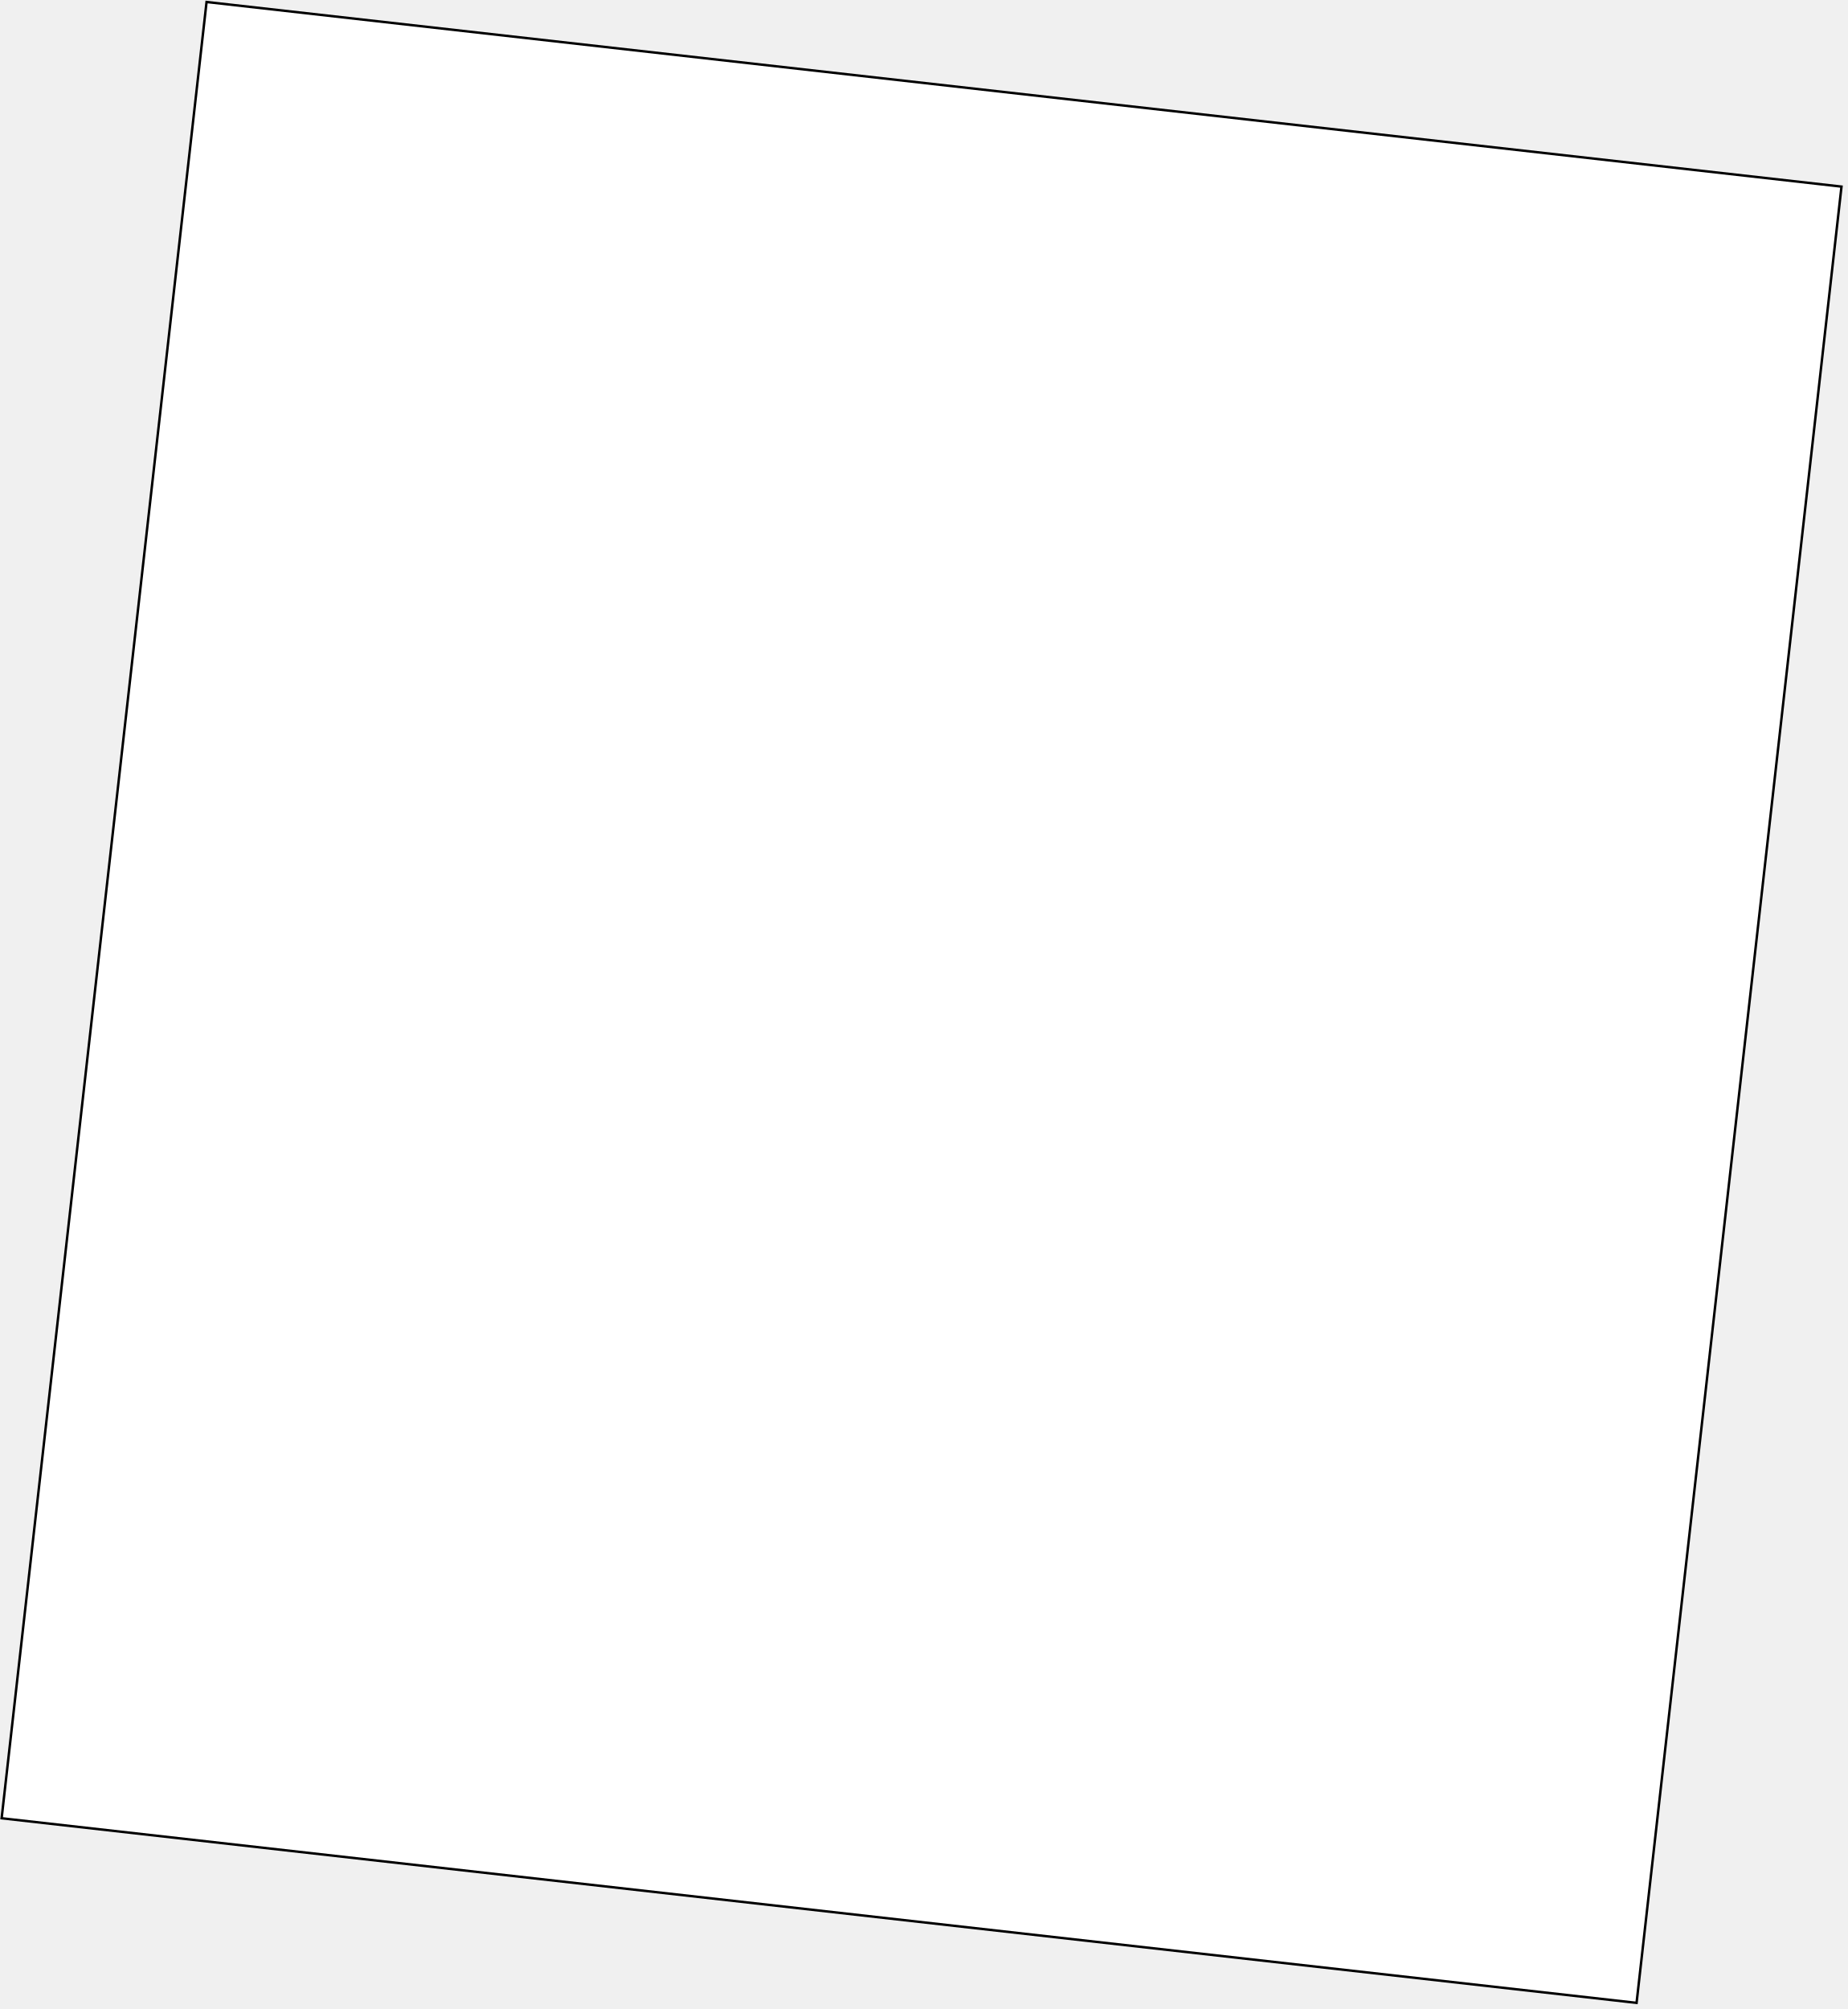
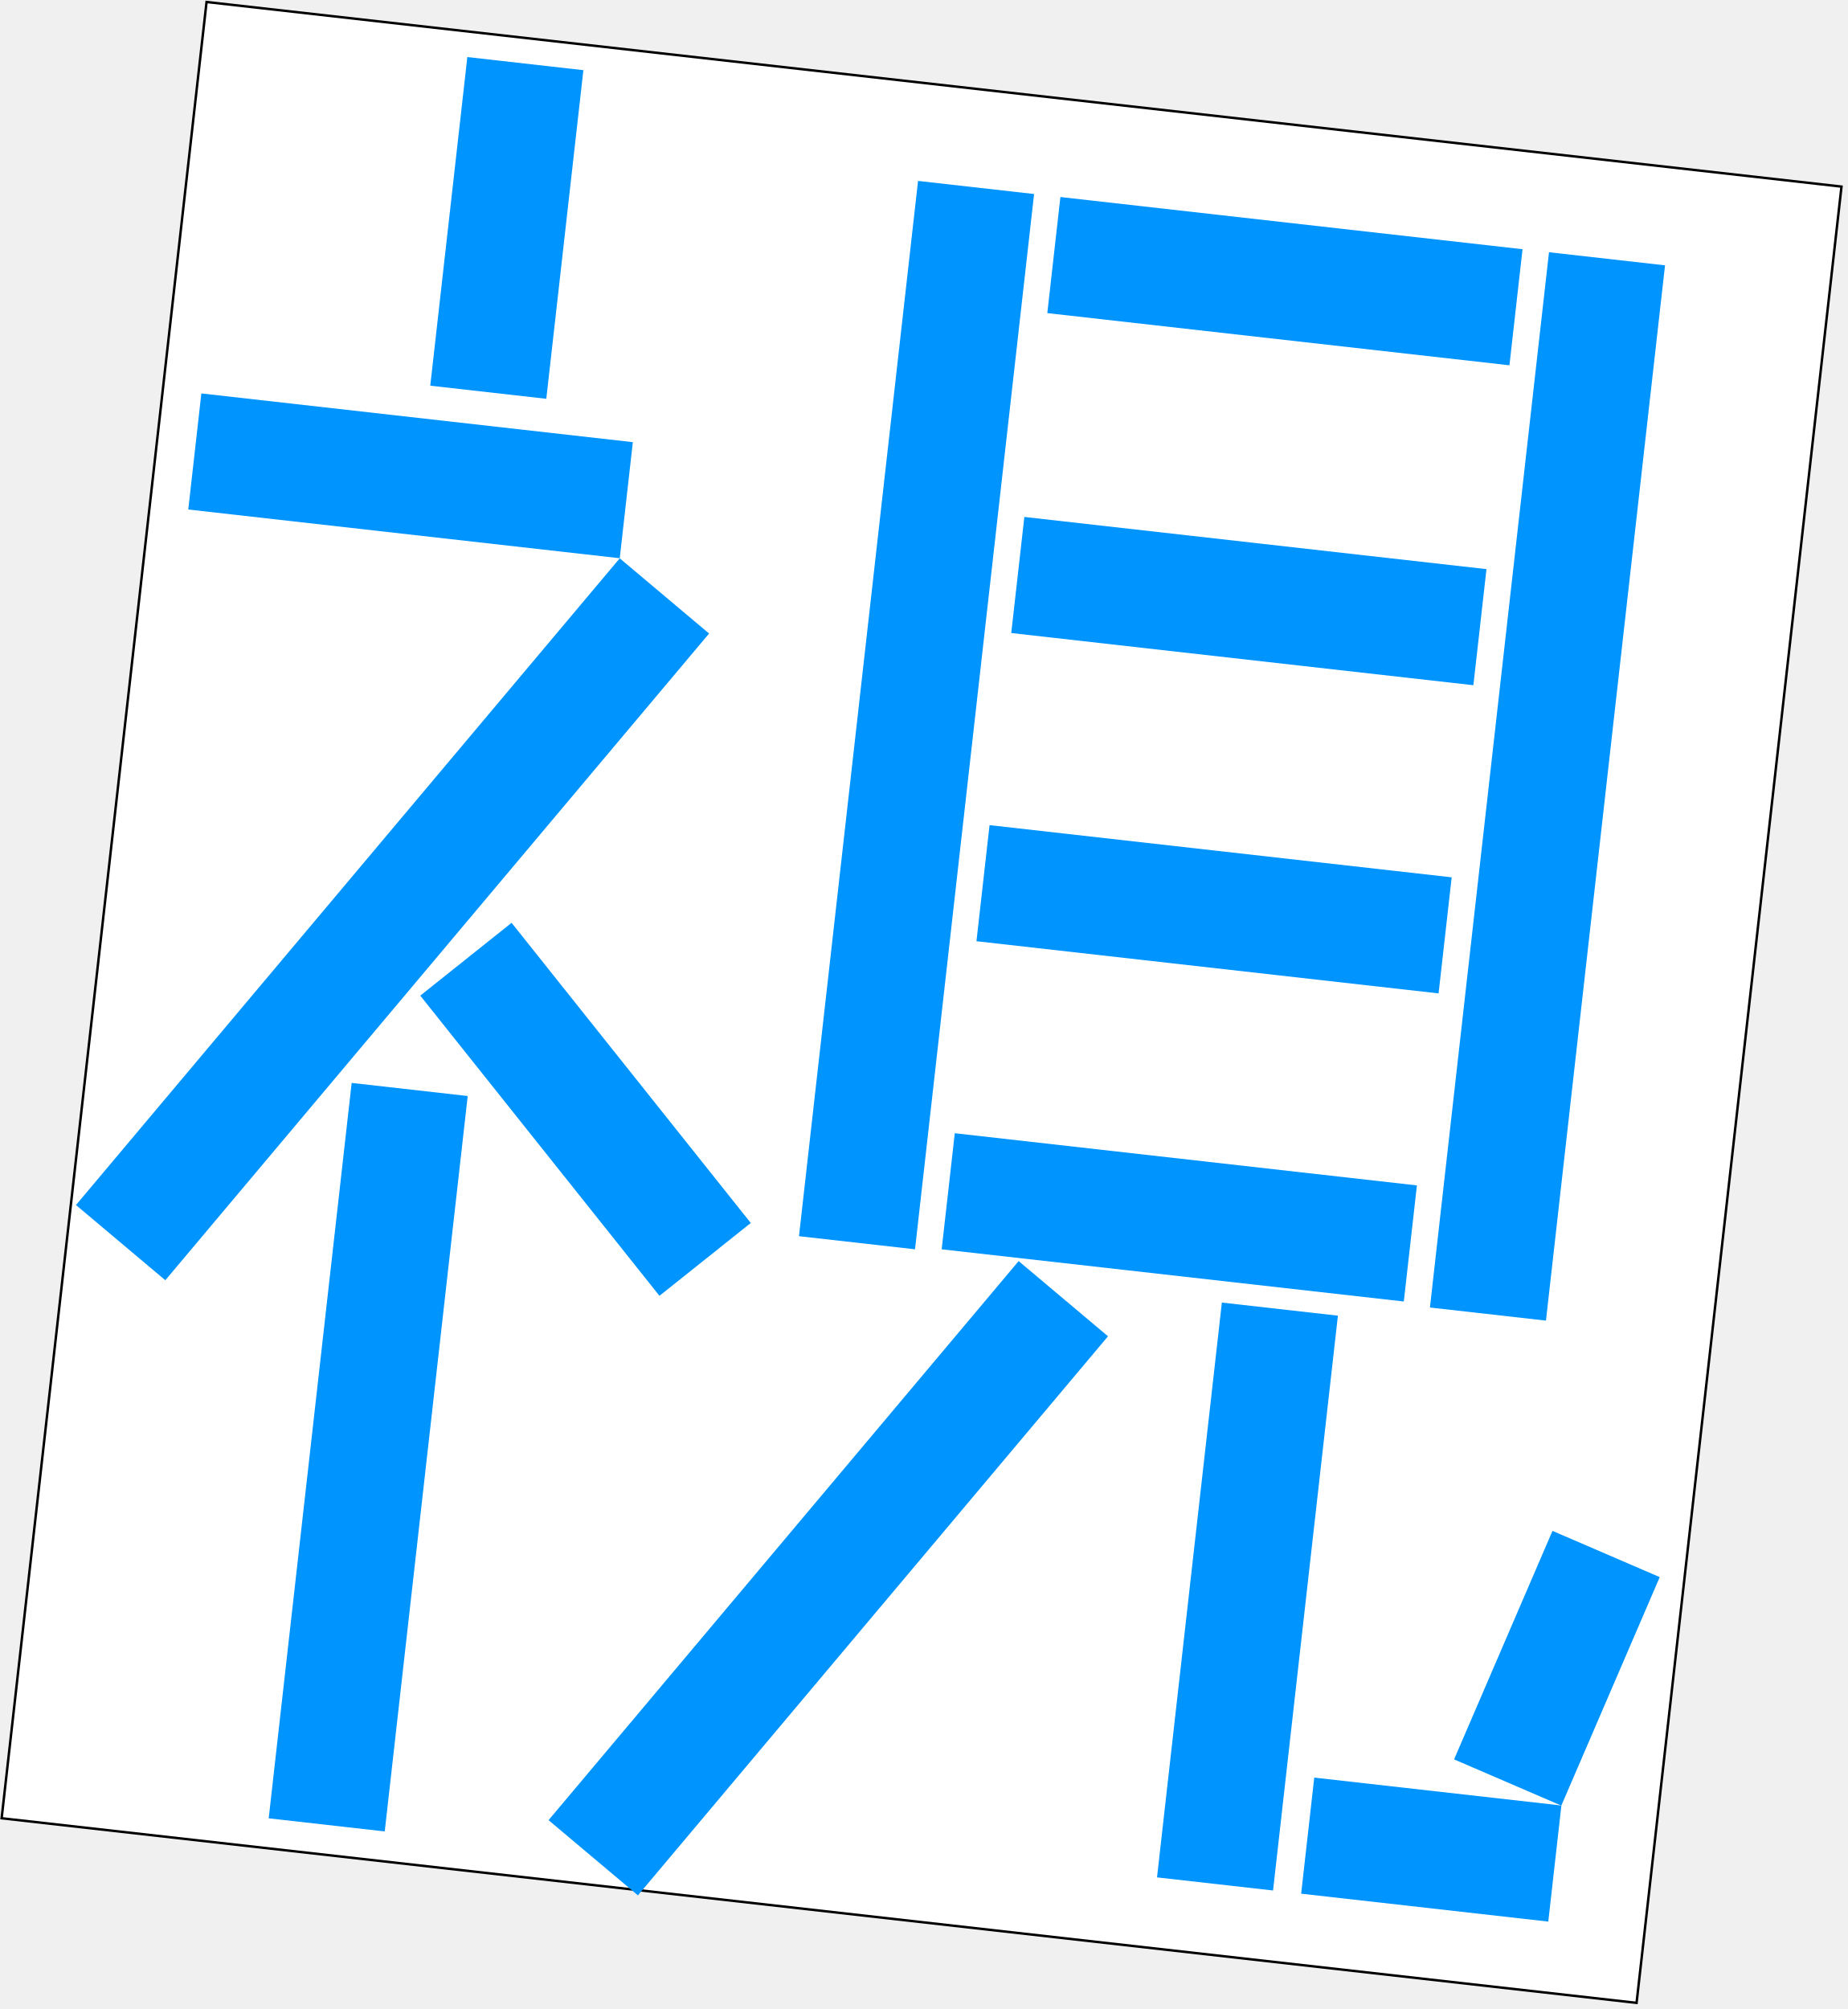
<svg xmlns="http://www.w3.org/2000/svg" width="378" height="411" viewBox="0 0 378 411" fill="none">
  <path d="M376.789 38.175L42.264 0.406L0.334 371.977L334.859 409.747L376.789 38.175Z" fill="white" stroke="black" stroke-width="0.5" stroke-miterlimit="10" />
+   <path d="M119.366 14.354L95.623 11.674L88.037 78.905L111.779 81.585L119.366 14.354Z" fill="#0094FF" />
+   <path d="M273.75 269.159L250.008 266.478L236.738 384.074L260.48 386.755L273.75 269.159Z" fill="#0094FF" />
+   <path d="M95.698 224.223L71.955 221.542L54.978 371.992L78.72 374.672L95.698 224.223Z" fill="#0094FF" />
+   <path d="M211.584 39.692L187.842 37.011L163.48 252.9L187.222 255.58L211.584 39.692Z" fill="#0094FF" />
+   <path d="M340.682 54.282L316.94 51.601L292.578 267.49L316.32 270.17L340.682 54.282Z" fill="#0094FF" />
+   <path d="M104.676 188.788L85.992 203.685L134.933 265.096L153.616 250.198L104.676 188.788Z" fill="#0094FF" />
+   <path d="M126.806 114.203L129.486 90.455L41.201 80.487L38.521 104.235L126.806 114.203Z" fill="#0094FF" />
+   <path d="M308.846 74.732L311.526 50.983L216.969 40.307L214.289 64.056L308.846 74.732Z" fill="#0094FF" />
+   <path d="M301.469 140.181L304.149 116.432L209.592 105.756L206.912 129.505L301.469 140.181Z" fill="#0094FF" />
+   <path d="M294.35 203.23L297.03 179.481L202.473 168.805L199.793 192.554L294.35 203.23Z" fill="#0094FF" />
+   <path d="M287.234 266.259L289.914 242.51L195.357 231.834L192.677 255.583L287.234 266.259Z" fill="#0094FF" />
+   <path d="M316.795 393.118L319.475 369.369L268.908 363.66L266.229 387.408L316.795 393.118Z" fill="#0094FF" />
+   <path d="M297.52 359.934L319.463 369.391L339.599 322.645L317.657 313.187L297.52 359.934Z" fill="#0094FF" />
+   <path d="M145.088 129.605L126.804 114.221L15.542 246.524L33.826 261.909L145.088 129.605Z" fill="#0094FF" />
+   <path d="M226.71 273.377L208.425 257.993L112.242 372.366L130.526 387.751L226.71 273.377Z" fill="#0094FF" />
</svg>
